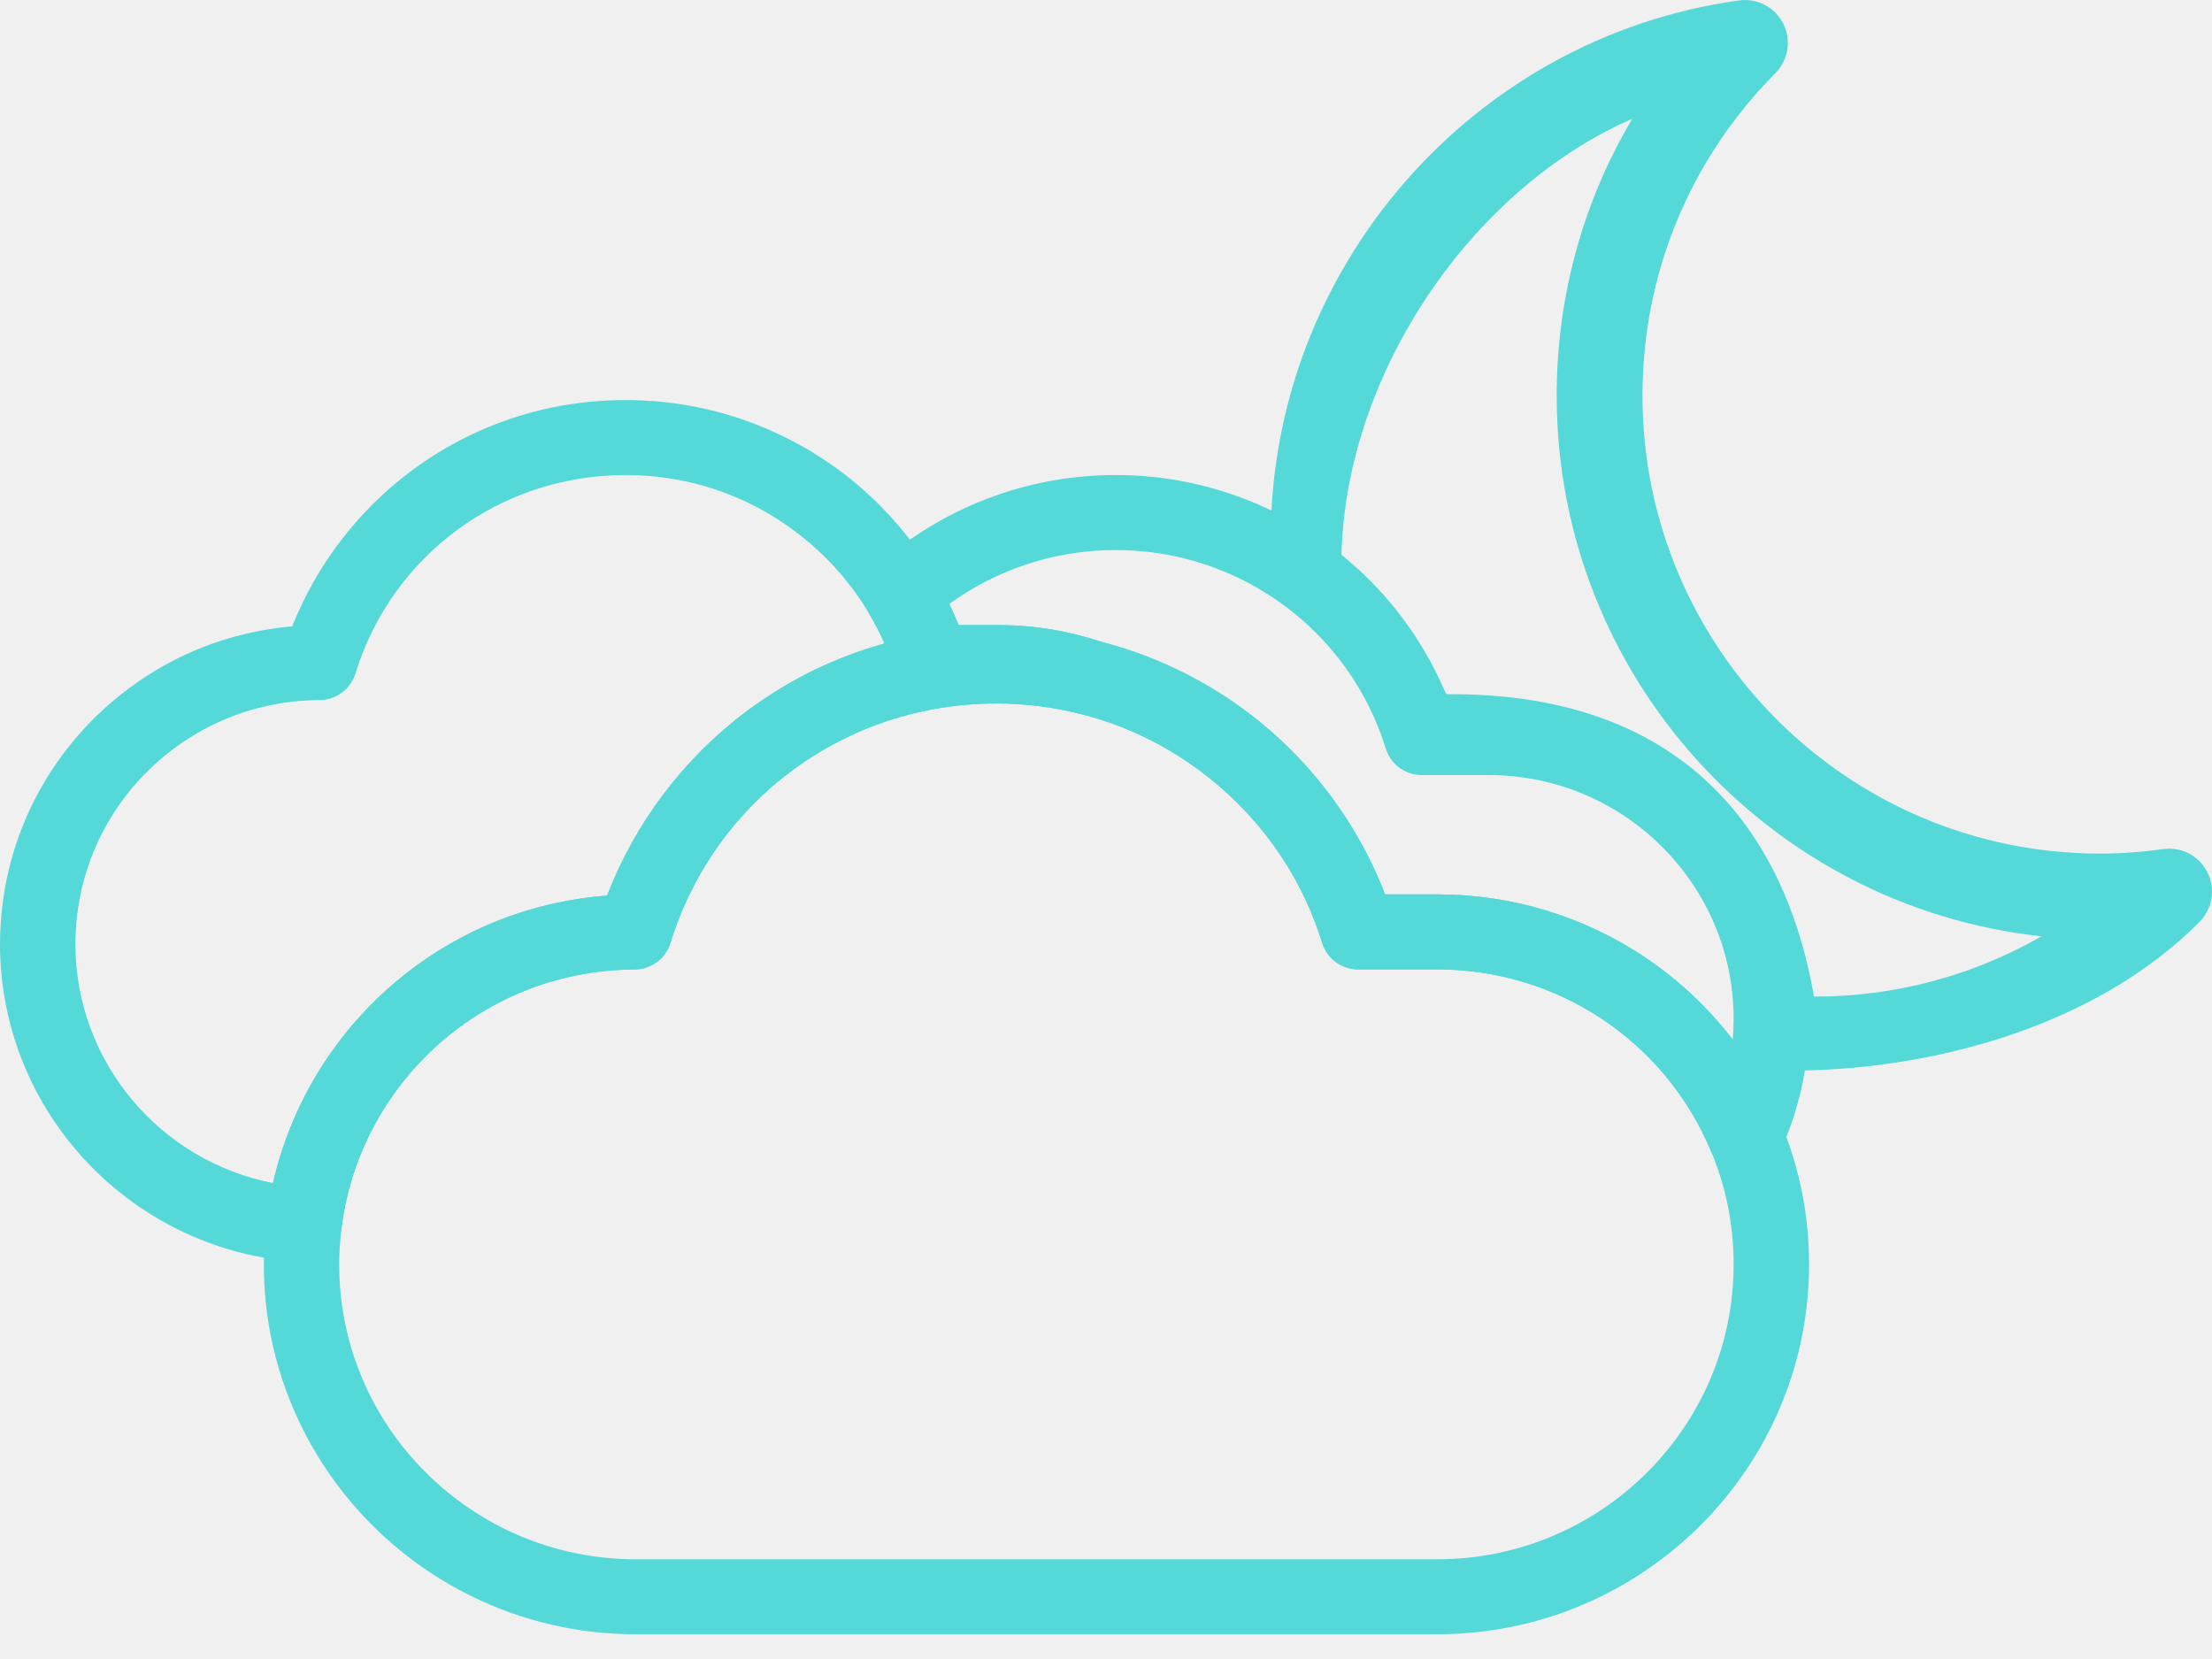
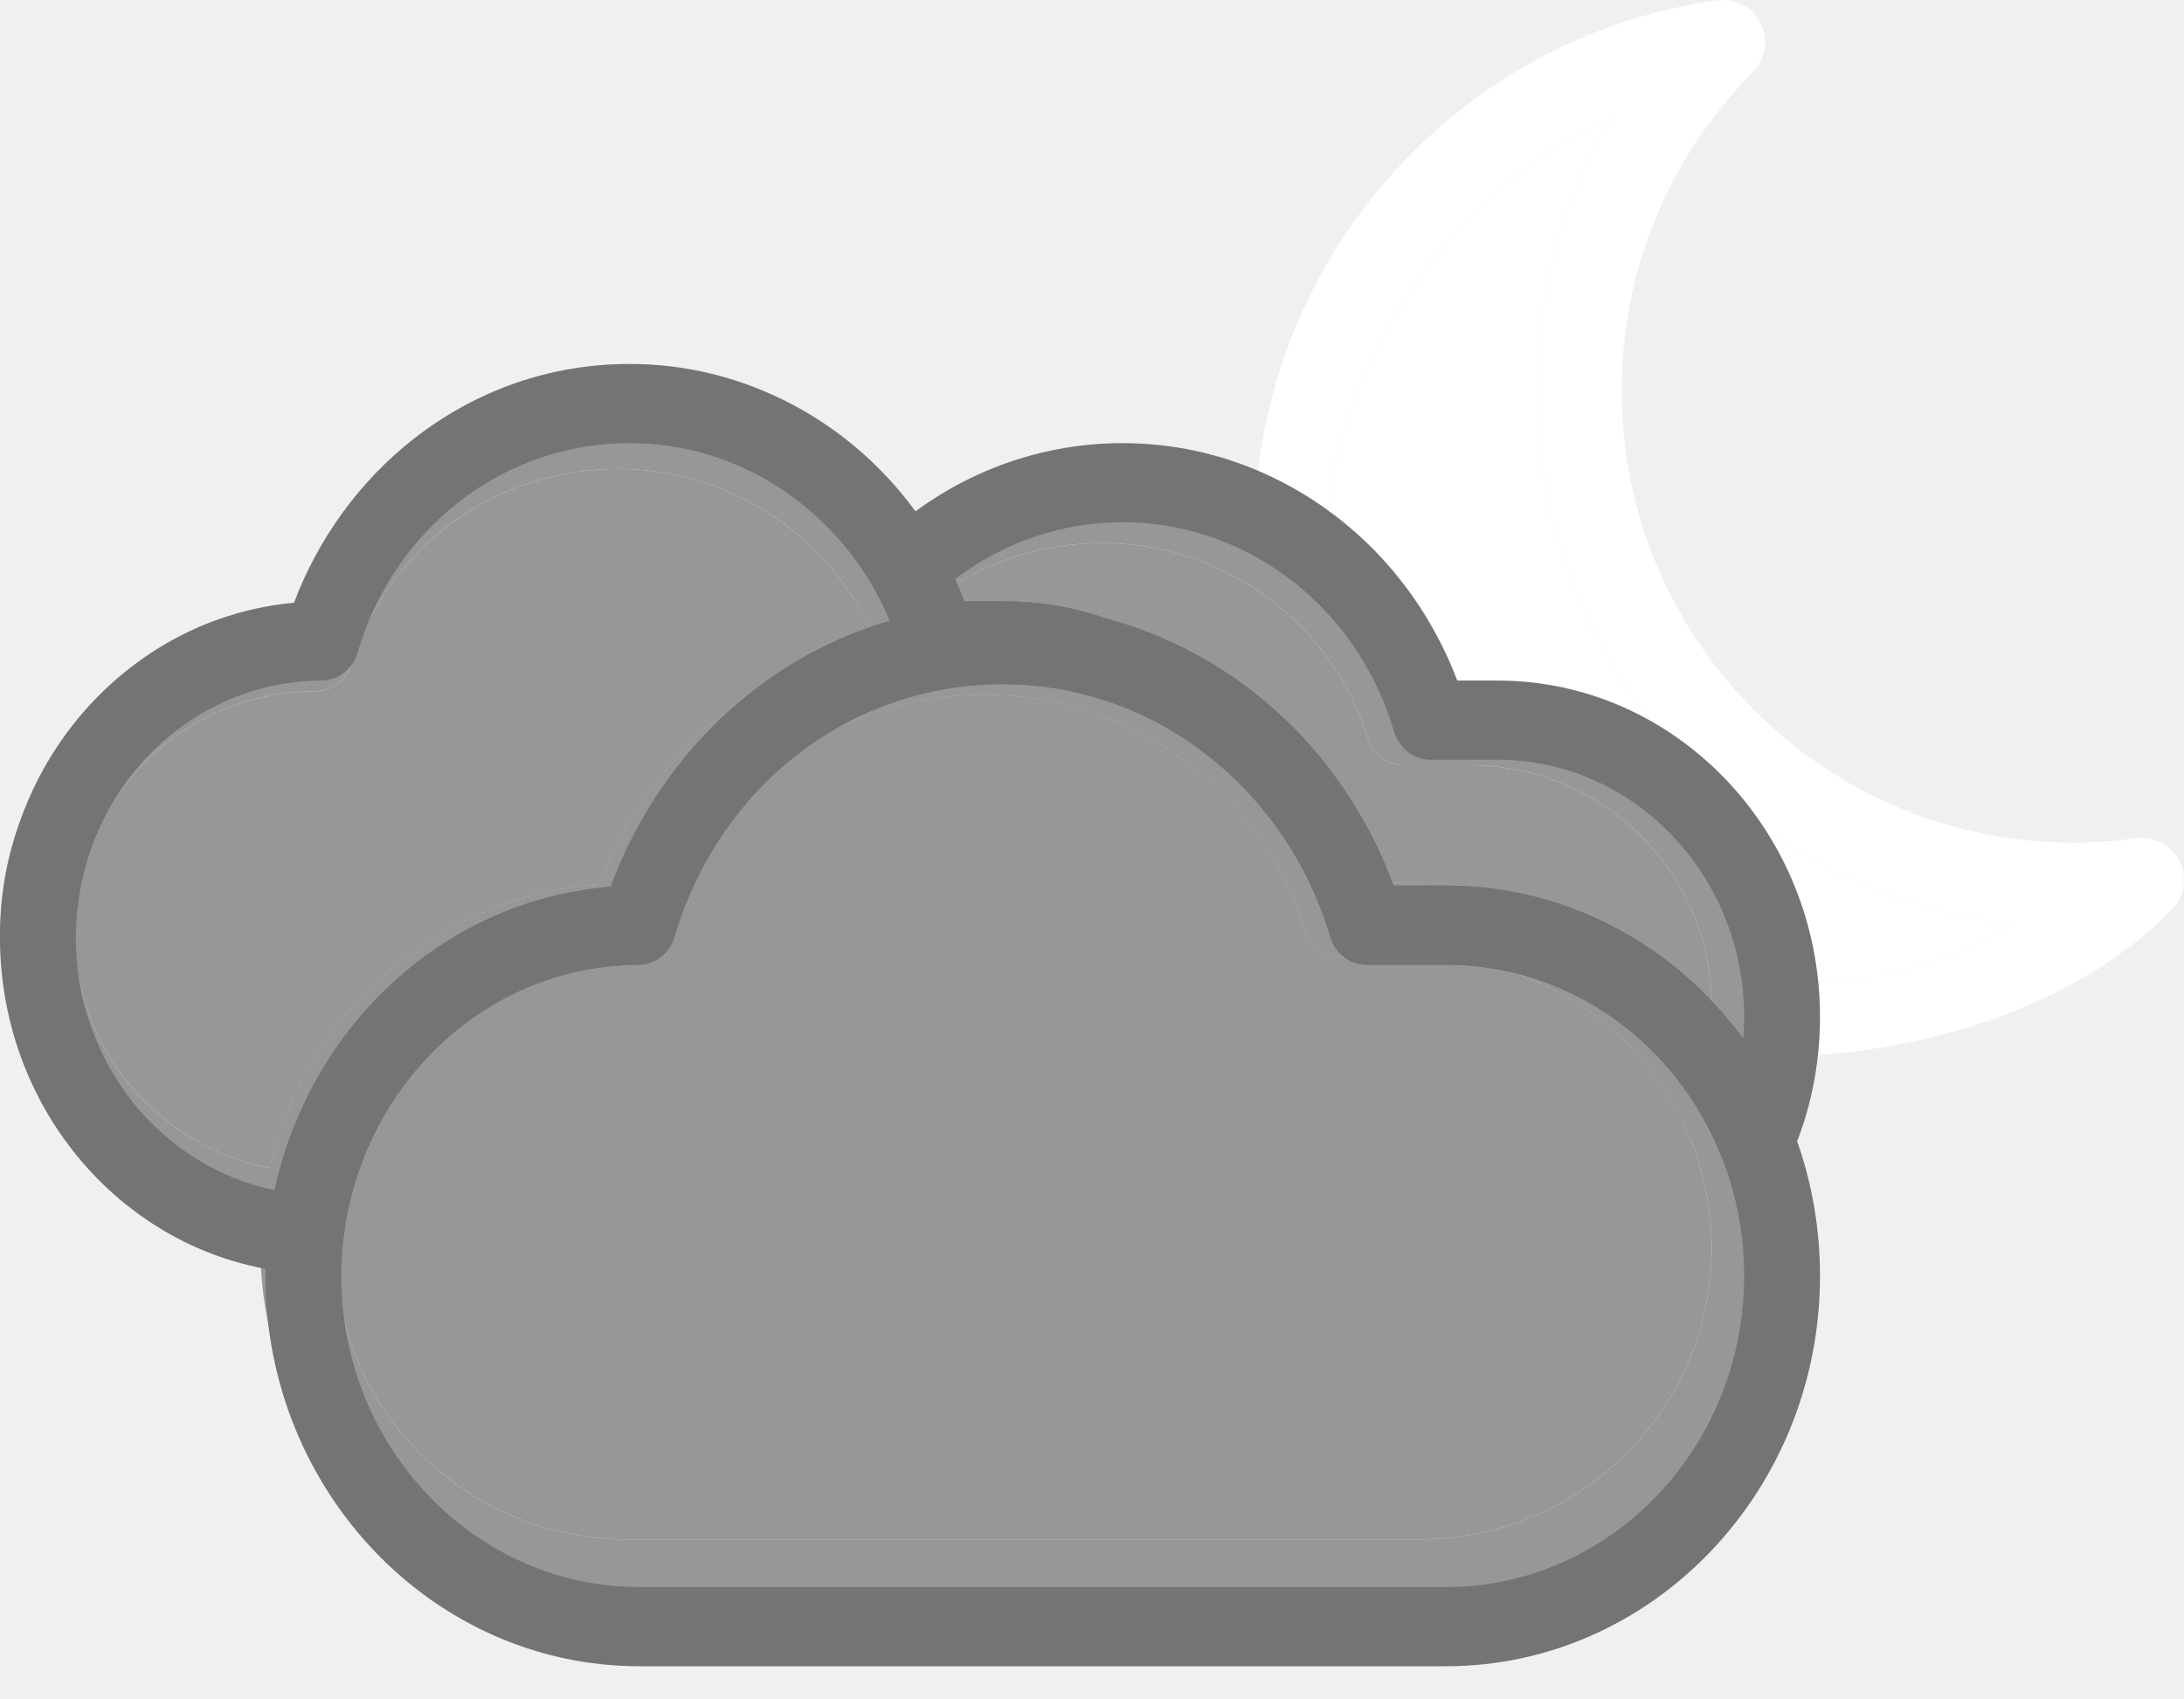
- <svg xmlns="http://www.w3.org/2000/svg" width="36" height="27" viewBox="0 0 36 27" fill="none">
-   <path d="M35.207 13.819C34.857 13.867 34.511 13.892 34.177 13.892C30.071 13.892 26.731 10.549 26.731 6.44C26.731 4.46 27.499 2.596 28.894 1.191C29.105 0.978 29.157 0.654 29.023 0.386C28.889 0.118 28.599 -0.034 28.303 0.007C23.958 0.607 20.681 4.374 20.681 8.769C21.597 8.975 22.197 10.83 23.17 11.489C26.064 11.608 28.354 13.062 29.106 17.425C31.479 17.425 34.124 16.689 35.797 15.003C36.008 14.79 36.06 14.467 35.927 14.199C35.793 13.931 35.504 13.777 35.207 13.819ZM29.523 16.22C29.01 13.282 27.172 11.271 23.553 11.298C22.988 10.927 22.506 9.521 21.83 9.191C21.83 6.177 23.908 3.09 26.565 1.933C25.763 3.283 25.335 4.83 25.335 6.44C25.335 10.997 28.795 14.761 33.225 15.238C32.111 15.879 30.843 16.22 29.523 16.22Z" fill="#54D8D8" />
-   <path d="M28.409 19.102C28.406 19.102 28.402 19.102 28.398 19.102C28.155 19.098 27.937 18.951 27.843 18.727C27.09 16.935 25.343 15.777 23.391 15.777H22.105C21.836 15.777 21.598 15.602 21.519 15.346C21.385 14.912 21.196 14.494 20.958 14.104C20.363 13.132 19.46 12.349 18.413 11.899C18.149 11.785 17.871 11.691 17.588 11.62C17.572 11.616 17.556 11.611 17.541 11.606C17.126 11.465 16.693 11.394 16.254 11.394H15.166C14.896 11.394 14.659 11.219 14.579 10.963C14.475 10.623 14.328 10.293 14.143 9.983C14.025 9.784 14.03 9.536 14.155 9.342C14.182 9.3 14.214 9.262 14.25 9.229C14.253 9.225 14.257 9.221 14.261 9.218C15.332 8.259 16.715 7.731 18.155 7.731C18.957 7.731 19.734 7.891 20.465 8.205C21.894 8.819 23.007 9.967 23.574 11.394H24.228C27.103 11.394 29.442 13.721 29.442 16.582C29.442 17.336 29.282 18.064 28.967 18.747C28.866 18.963 28.648 19.102 28.409 19.102ZM22.542 14.556H23.392C25.311 14.556 27.074 15.45 28.201 16.92C28.21 16.808 28.215 16.695 28.215 16.582C28.215 14.394 26.426 12.614 24.228 12.614H23.14C22.87 12.614 22.632 12.439 22.553 12.183C22.157 10.9 21.218 9.859 19.978 9.325C19.402 9.078 18.789 8.952 18.155 8.952C17.177 8.952 16.232 9.261 15.449 9.829C15.503 9.942 15.553 10.057 15.6 10.173H16.254C16.82 10.173 17.378 10.264 17.914 10.443C18.252 10.53 18.583 10.643 18.9 10.779C20.196 11.336 21.27 12.267 22.006 13.47C22.217 13.816 22.397 14.18 22.542 14.556Z" fill="#54D8D8" />
-   <path d="M4.947 20.541C4.936 20.541 4.924 20.541 4.912 20.54C2.158 20.383 0 18.108 0 15.361C0 15.255 0.004 15.143 0.013 15.015C0.112 13.509 0.868 12.123 2.085 11.213C2.691 10.759 3.372 10.449 4.108 10.291C4.322 10.245 4.539 10.212 4.756 10.193C5.15 9.199 5.824 8.314 6.687 7.669C7.702 6.911 8.91 6.511 10.182 6.511C10.983 6.511 11.761 6.67 12.491 6.984C13.606 7.463 14.529 8.264 15.162 9.298C15.171 9.313 15.18 9.328 15.188 9.342L15.199 9.36C15.354 9.621 15.488 9.893 15.6 10.173H16.254C16.82 10.173 17.377 10.264 17.912 10.442C18.167 10.516 18.354 10.751 18.354 11.028C18.354 11.348 18.107 11.61 17.793 11.636C17.726 11.642 17.657 11.637 17.588 11.62C17.141 11.507 16.679 11.449 16.215 11.449C13.762 11.449 11.631 13.015 10.911 15.347C10.832 15.602 10.595 15.777 10.327 15.778C9.99 15.779 9.651 15.816 9.32 15.887C8.64 16.033 8.011 16.32 7.45 16.739C6.401 17.524 5.71 18.714 5.556 20.003C5.519 20.311 5.256 20.541 4.947 20.541ZM10.182 7.731C8.148 7.731 6.381 9.03 5.784 10.963C5.705 11.218 5.468 11.393 5.2 11.394C4.921 11.395 4.641 11.425 4.367 11.484C3.805 11.605 3.286 11.842 2.822 12.189C1.891 12.885 1.313 13.945 1.237 15.096C1.23 15.197 1.227 15.282 1.227 15.361C1.227 17.279 2.601 18.895 4.443 19.254C4.757 17.872 5.563 16.623 6.713 15.763C7.416 15.237 8.206 14.877 9.061 14.694C9.331 14.636 9.606 14.596 9.881 14.575C10.335 13.392 11.13 12.339 12.152 11.575C12.835 11.065 13.592 10.695 14.396 10.473C14.322 10.305 14.238 10.141 14.143 9.983L14.114 9.933C13.621 9.127 12.872 8.478 12.005 8.105C11.428 7.857 10.815 7.731 10.182 7.731Z" fill="#54D8D8" />
-   <path d="M23.392 26.597H10.344C7.008 26.597 4.294 23.897 4.294 20.577C4.294 20.454 4.298 20.327 4.308 20.176C4.315 20.072 4.325 19.965 4.338 19.858C4.532 18.24 5.397 16.747 6.713 15.763C7.416 15.237 8.206 14.877 9.061 14.694C9.331 14.636 9.606 14.596 9.881 14.575C10.335 13.392 11.13 12.339 12.152 11.575C13.332 10.694 14.737 10.228 16.215 10.228C16.781 10.228 17.345 10.299 17.89 10.437C18.236 10.524 18.576 10.639 18.9 10.779C20.196 11.336 21.27 12.267 22.006 13.47C22.217 13.816 22.397 14.18 22.542 14.556H23.391C25.839 14.556 28.031 16.009 28.975 18.256C29.285 18.992 29.442 19.773 29.442 20.577C29.442 23.897 26.727 26.597 23.392 26.597ZM16.215 11.449C13.762 11.449 11.631 13.015 10.911 15.347C10.832 15.602 10.595 15.777 10.327 15.778C9.99 15.779 9.651 15.816 9.32 15.887C8.64 16.033 8.011 16.32 7.45 16.739C6.401 17.524 5.71 18.713 5.556 20.003C5.546 20.089 5.538 20.174 5.532 20.257C5.524 20.379 5.52 20.481 5.52 20.577C5.52 23.224 7.684 25.377 10.344 25.377H23.392C26.051 25.377 28.215 23.224 28.215 20.577C28.215 19.936 28.09 19.314 27.843 18.727C27.091 16.935 25.343 15.777 23.392 15.777H22.105C21.836 15.777 21.598 15.602 21.519 15.346C21.385 14.912 21.196 14.494 20.958 14.104C20.363 13.132 19.46 12.349 18.413 11.899C18.149 11.786 17.871 11.691 17.588 11.62C17.141 11.507 16.679 11.449 16.215 11.449Z" fill="#54D8D8" />
+ <svg xmlns="http://www.w3.org/2000/svg" width="36" height="28" viewBox="0 0 36 28" fill="none">
+   <path d="M35.207 13.819C34.857 13.867 34.511 13.892 34.177 13.892C30.071 13.892 26.731 10.549 26.731 6.44C26.731 4.46 27.499 2.596 28.894 1.191C29.105 0.978 29.157 0.654 29.023 0.386C28.889 0.118 28.599 -0.034 28.303 0.007C23.958 0.607 20.681 4.374 20.681 8.769C21.597 8.975 22.197 10.83 23.17 11.489C26.064 11.608 28.354 13.062 29.106 17.425C31.479 17.425 34.124 16.689 35.797 15.003C36.008 14.79 36.06 14.467 35.927 14.199C35.793 13.931 35.504 13.777 35.207 13.819ZM29.523 16.22C29.01 13.282 27.172 11.271 23.553 11.298C22.988 10.927 22.506 9.521 21.83 9.191C21.83 6.177 23.908 3.09 26.565 1.933C25.763 3.283 25.335 4.83 25.335 6.44C25.335 10.997 28.795 14.761 33.225 15.238C32.111 15.879 30.843 16.22 29.523 16.22Z" fill="white" />
+   <path d="M21.83 9.191C21.83 6.177 23.908 3.09 26.565 1.933C25.763 3.283 25.335 4.83 25.335 6.44C25.335 10.997 28.795 14.761 33.225 15.238C32.111 15.879 30.843 16.22 29.523 16.22C29.01 13.282 27.172 11.271 23.553 11.298C22.988 10.927 22.506 9.521 21.83 9.191Z" fill="white" />
+   <path d="M28.409 19.102C28.406 19.102 28.402 19.102 28.398 19.102C28.155 19.098 27.937 18.951 27.843 18.727C27.09 16.935 25.343 15.777 23.391 15.777H22.105C21.836 15.777 21.598 15.602 21.519 15.346C21.385 14.912 21.196 14.494 20.958 14.104C20.363 13.132 19.46 12.349 18.413 11.899C18.149 11.785 17.871 11.691 17.588 11.62C17.572 11.616 17.556 11.611 17.541 11.606C17.126 11.465 16.693 11.394 16.254 11.394H15.166C14.896 11.394 14.659 11.219 14.579 10.963C14.475 10.623 14.328 10.293 14.143 9.983C14.025 9.784 14.03 9.536 14.155 9.342C14.182 9.3 14.214 9.262 14.25 9.229C14.253 9.225 14.257 9.221 14.261 9.218C15.332 8.259 16.715 7.731 18.155 7.731C18.957 7.731 19.734 7.891 20.465 8.205C21.894 8.819 23.007 9.967 23.574 11.394H24.228C27.103 11.394 29.442 13.721 29.442 16.582C29.442 17.336 29.282 18.064 28.967 18.747C28.866 18.963 28.648 19.102 28.409 19.102ZM22.542 14.556H23.392C25.311 14.556 27.074 15.45 28.201 16.92C28.21 16.808 28.215 16.695 28.215 16.582C28.215 14.394 26.426 12.614 24.228 12.614H23.14C22.87 12.614 22.632 12.439 22.553 12.183C22.157 10.9 21.218 9.859 19.978 9.325C19.402 9.078 18.789 8.952 18.155 8.952C17.177 8.952 16.232 9.261 15.449 9.829C15.503 9.942 15.553 10.057 15.6 10.173H16.254C16.82 10.173 17.378 10.264 17.914 10.443C18.252 10.53 18.583 10.643 18.9 10.779C20.196 11.336 21.27 12.267 22.006 13.47C22.217 13.816 22.397 14.18 22.542 14.556Z" fill="#979797" />
+   <path d="M22.542 14.556H23.392C25.311 14.556 27.074 15.45 28.201 16.92C28.21 16.808 28.215 16.695 28.215 16.582C28.215 14.394 26.426 12.614 24.228 12.614H23.14C22.87 12.614 22.632 12.439 22.553 12.183C22.157 10.9 21.218 9.859 19.978 9.325C19.402 9.078 18.789 8.952 18.155 8.952C17.177 8.952 16.232 9.261 15.449 9.829C15.503 9.942 15.553 10.057 15.6 10.173H16.254C16.82 10.173 17.378 10.264 17.914 10.443C18.252 10.53 18.583 10.643 18.9 10.779C20.196 11.336 21.27 12.267 22.006 13.47C22.217 13.816 22.397 14.18 22.542 14.556Z" fill="#979797" />
+   <path d="M4.947 20.541C4.936 20.541 4.924 20.541 4.912 20.54C2.158 20.383 0 18.108 0 15.361C0 15.255 0.004 15.143 0.013 15.015C0.112 13.509 0.868 12.123 2.085 11.213C2.691 10.759 3.372 10.449 4.108 10.291C4.322 10.245 4.539 10.212 4.756 10.193C5.15 9.199 5.824 8.314 6.687 7.669C7.702 6.911 8.91 6.511 10.182 6.511C10.983 6.511 11.761 6.67 12.491 6.984C13.606 7.463 14.529 8.264 15.162 9.298C15.171 9.313 15.18 9.328 15.188 9.342L15.199 9.36C15.354 9.621 15.488 9.893 15.6 10.173H16.254C16.82 10.173 17.377 10.264 17.912 10.442C18.167 10.516 18.354 10.751 18.354 11.028C18.354 11.348 18.107 11.61 17.793 11.636C17.726 11.642 17.657 11.637 17.588 11.62C17.141 11.507 16.679 11.449 16.215 11.449C13.762 11.449 11.631 13.015 10.911 15.347C10.832 15.602 10.595 15.777 10.327 15.778C9.99 15.779 9.651 15.816 9.32 15.887C8.64 16.033 8.011 16.32 7.45 16.739C6.401 17.524 5.71 18.714 5.556 20.003C5.519 20.311 5.256 20.541 4.947 20.541ZM10.182 7.731C8.148 7.731 6.381 9.03 5.784 10.963C5.705 11.218 5.468 11.393 5.2 11.394C4.921 11.395 4.641 11.425 4.367 11.484C3.805 11.605 3.286 11.842 2.822 12.189C1.891 12.885 1.313 13.945 1.237 15.096C1.23 15.197 1.227 15.282 1.227 15.361C1.227 17.279 2.601 18.895 4.443 19.254C4.757 17.872 5.563 16.623 6.713 15.763C7.416 15.237 8.206 14.877 9.061 14.694C9.331 14.636 9.606 14.596 9.881 14.575C10.335 13.392 11.13 12.339 12.152 11.575C12.835 11.065 13.592 10.695 14.396 10.473C14.322 10.305 14.238 10.141 14.143 9.983L14.114 9.933C13.621 9.127 12.872 8.478 12.005 8.105C11.428 7.857 10.815 7.731 10.182 7.731Z" fill="#979797" />
+   <path d="M10.182 7.731C8.148 7.731 6.381 9.03 5.784 10.963C5.705 11.218 5.468 11.393 5.2 11.394C4.921 11.395 4.641 11.425 4.367 11.484C3.805 11.605 3.286 11.842 2.822 12.189C1.891 12.885 1.313 13.945 1.237 15.096C1.23 15.197 1.227 15.282 1.227 15.361C1.227 17.279 2.601 18.895 4.443 19.254C4.757 17.872 5.563 16.623 6.713 15.763C7.416 15.237 8.206 14.877 9.061 14.694C9.331 14.636 9.606 14.596 9.881 14.575C10.335 13.392 11.13 12.339 12.152 11.575C12.835 11.065 13.592 10.695 14.396 10.473C14.322 10.305 14.238 10.141 14.143 9.983L14.114 9.933C13.621 9.127 12.872 8.478 12.005 8.105C11.428 7.857 10.815 7.731 10.182 7.731Z" fill="#979797" />
+   <path d="M23.391 26.597H10.343C7.007 26.597 4.293 23.897 4.293 20.577C4.293 20.454 4.298 20.327 4.308 20.176C4.315 20.072 4.325 19.965 4.338 19.858C4.532 18.24 5.397 16.747 6.713 15.763C7.416 15.237 8.206 14.877 9.06 14.694C9.331 14.636 9.606 14.596 9.881 14.575C10.335 13.392 11.13 12.339 12.152 11.575C13.332 10.694 14.736 10.228 16.215 10.228C16.781 10.228 17.345 10.299 17.89 10.437C18.236 10.524 18.576 10.639 18.9 10.779C20.196 11.336 21.27 12.267 22.005 13.47C22.217 13.816 22.397 14.18 22.542 14.556H23.391C25.839 14.556 28.031 16.009 28.975 18.256C29.284 18.992 29.441 19.773 29.441 20.577C29.441 23.897 26.727 26.597 23.391 26.597ZM16.215 11.449C13.762 11.449 11.631 13.015 10.911 15.347C10.832 15.602 10.595 15.777 10.327 15.778C9.99 15.779 9.651 15.816 9.32 15.887C8.64 16.033 8.011 16.32 7.45 16.739C6.401 17.524 5.71 18.713 5.556 20.003C5.546 20.089 5.538 20.174 5.532 20.257C5.524 20.379 5.52 20.481 5.52 20.577C5.52 23.224 7.684 25.377 10.343 25.377H23.391C26.051 25.377 28.215 23.224 28.215 20.577C28.215 19.936 28.09 19.314 27.843 18.727C27.09 16.935 25.343 15.777 23.391 15.777H22.105C21.836 15.777 21.598 15.602 21.519 15.346C21.385 14.912 21.196 14.494 20.958 14.104C20.363 13.132 19.459 12.349 18.413 11.899C18.149 11.786 17.871 11.691 17.588 11.62C17.141 11.507 16.679 11.449 16.215 11.449Z" fill="#979797" />
+   <path d="M16.215 11.449C13.762 11.449 11.631 13.015 10.911 15.347C10.832 15.602 10.595 15.777 10.327 15.778C9.99 15.779 9.651 15.816 9.32 15.887C8.64 16.033 8.011 16.32 7.45 16.739C6.401 17.524 5.71 18.713 5.556 20.003C5.546 20.089 5.538 20.174 5.532 20.257C5.524 20.379 5.52 20.481 5.52 20.577C5.52 23.224 7.684 25.377 10.343 25.377H23.391C26.051 25.377 28.215 23.224 28.215 20.577C28.215 19.936 28.09 19.314 27.843 18.727C27.09 16.935 25.343 15.777 23.391 15.777H22.105C21.836 15.777 21.598 15.602 21.519 15.346C21.385 14.912 21.196 14.494 20.958 14.104C20.363 13.132 19.459 12.349 18.413 11.899C18.149 11.786 17.871 11.691 17.588 11.62C17.141 11.507 16.679 11.449 16.215 11.449Z" fill="#979797" />
+   <path d="M28.948 19.457C28.945 19.457 28.941 19.457 28.937 19.457C28.689 19.453 28.467 19.295 28.372 19.056C27.604 17.141 25.824 15.904 23.835 15.904H22.524C22.25 15.904 22.008 15.717 21.927 15.443C21.79 14.979 21.598 14.533 21.355 14.116C20.749 13.077 19.829 12.24 18.762 11.759C18.493 11.638 18.21 11.537 17.922 11.46C17.905 11.456 17.89 11.451 17.874 11.446C17.451 11.295 17.01 11.219 16.562 11.219H15.453C15.179 11.219 14.937 11.032 14.856 10.758C14.749 10.395 14.6 10.043 14.412 9.711C14.291 9.499 14.296 9.234 14.424 9.026C14.451 8.982 14.483 8.941 14.52 8.905C14.524 8.901 14.528 8.897 14.532 8.893C15.623 7.869 17.032 7.305 18.5 7.305C19.317 7.305 20.108 7.475 20.853 7.811C22.309 8.468 23.443 9.694 24.021 11.219H24.687C27.617 11.219 30 13.706 30 16.764C30 17.57 29.837 18.348 29.516 19.077C29.414 19.309 29.192 19.457 28.948 19.457ZM22.97 14.599H23.835C25.792 14.599 27.588 15.554 28.735 17.125C28.745 17.006 28.75 16.885 28.75 16.764C28.75 14.426 26.927 12.524 24.687 12.524H23.578C23.304 12.524 23.062 12.337 22.981 12.063C22.577 10.692 21.621 9.578 20.357 9.008C19.77 8.744 19.145 8.609 18.5 8.609C17.503 8.609 16.54 8.939 15.742 9.547C15.797 9.668 15.848 9.79 15.896 9.914H16.562C17.139 9.914 17.708 10.011 18.254 10.203C18.598 10.295 18.936 10.416 19.258 10.562C20.579 11.157 21.673 12.152 22.423 13.438C22.639 13.807 22.822 14.197 22.97 14.599Z" fill="#747473" />
+   <path d="M5.041 20.995C5.029 20.995 5.017 20.995 5.005 20.994C2.198 20.826 0 18.395 0 15.459C0 15.346 0.004 15.225 0.013 15.09C0.114 13.48 0.884 11.998 2.125 11.025C2.742 10.541 3.436 10.21 4.186 10.04C4.404 9.991 4.625 9.956 4.846 9.936C5.247 8.873 5.935 7.927 6.814 7.238C7.848 6.428 9.079 6 10.375 6C11.192 6 11.984 6.17 12.728 6.506C13.864 7.018 14.805 7.874 15.45 8.979C15.459 8.995 15.468 9.011 15.476 9.027L15.487 9.046C15.645 9.325 15.782 9.615 15.896 9.914H16.562C17.139 9.914 17.707 10.011 18.252 10.202C18.512 10.281 18.702 10.531 18.702 10.828C18.702 11.17 18.451 11.45 18.13 11.478C18.062 11.485 17.992 11.479 17.922 11.46C17.466 11.339 16.995 11.278 16.523 11.278C14.023 11.278 11.851 12.952 11.118 15.444C11.038 15.717 10.796 15.903 10.523 15.904C10.18 15.905 9.834 15.945 9.496 16.021C8.804 16.177 8.163 16.484 7.591 16.932C6.522 17.77 5.819 19.042 5.661 20.42C5.624 20.75 5.356 20.995 5.041 20.995ZM10.375 7.305C8.303 7.305 6.502 8.693 5.894 10.758C5.813 11.031 5.572 11.218 5.298 11.219C5.015 11.22 4.729 11.253 4.45 11.316C3.878 11.445 3.348 11.698 2.876 12.068C1.927 12.813 1.338 13.945 1.26 15.176C1.253 15.284 1.25 15.374 1.25 15.459C1.25 17.508 2.651 19.236 4.527 19.619C4.847 18.143 5.669 16.808 6.84 15.889C7.557 15.326 8.362 14.942 9.232 14.746C9.508 14.684 9.788 14.641 10.069 14.618C10.531 13.355 11.341 12.229 12.383 11.413C13.078 10.868 13.85 10.472 14.669 10.235C14.594 10.056 14.508 9.88 14.412 9.711L14.382 9.657C13.88 8.796 13.116 8.102 12.232 7.704C11.645 7.439 11.02 7.305 10.375 7.305Z" fill="#747473" />
+   <path d="M23.835 27.468H10.54C7.141 27.468 4.375 24.581 4.375 21.033C4.375 20.902 4.38 20.766 4.39 20.605C4.397 20.494 4.407 20.38 4.42 20.265C4.618 18.535 5.5 16.94 6.84 15.889C7.557 15.326 8.362 14.942 9.232 14.745C9.508 14.683 9.788 14.641 10.069 14.618C10.531 13.354 11.341 12.229 12.383 11.412C13.585 10.471 15.016 9.973 16.523 9.973C17.099 9.973 17.674 10.048 18.23 10.196C18.582 10.29 18.928 10.413 19.258 10.562C20.579 11.157 21.673 12.152 22.423 13.437C22.639 13.807 22.822 14.196 22.97 14.599H23.835C26.329 14.599 28.563 16.151 29.525 18.553C29.84 19.34 30 20.174 30 21.033C30 24.581 27.234 27.468 23.835 27.468ZM16.523 11.278C14.023 11.278 11.851 12.952 11.118 15.443C11.038 15.716 10.796 15.903 10.523 15.904C10.18 15.905 9.834 15.944 9.496 16.021C8.804 16.177 8.163 16.483 7.591 16.931C6.522 17.77 5.819 19.042 5.661 20.42C5.651 20.511 5.643 20.603 5.637 20.691C5.629 20.822 5.625 20.931 5.625 21.033C5.625 23.862 7.83 26.163 10.54 26.163H23.835C26.545 26.163 28.75 23.862 28.75 21.033C28.75 20.348 28.623 19.683 28.372 19.056C27.605 17.141 25.824 15.903 23.835 15.903H22.525C22.25 15.903 22.008 15.717 21.927 15.443C21.791 14.979 21.598 14.532 21.355 14.116C20.75 13.077 19.829 12.24 18.763 11.759C18.493 11.637 18.21 11.537 17.922 11.46C17.466 11.339 16.995 11.278 16.523 11.278Z" fill="#747473" />
</svg>
